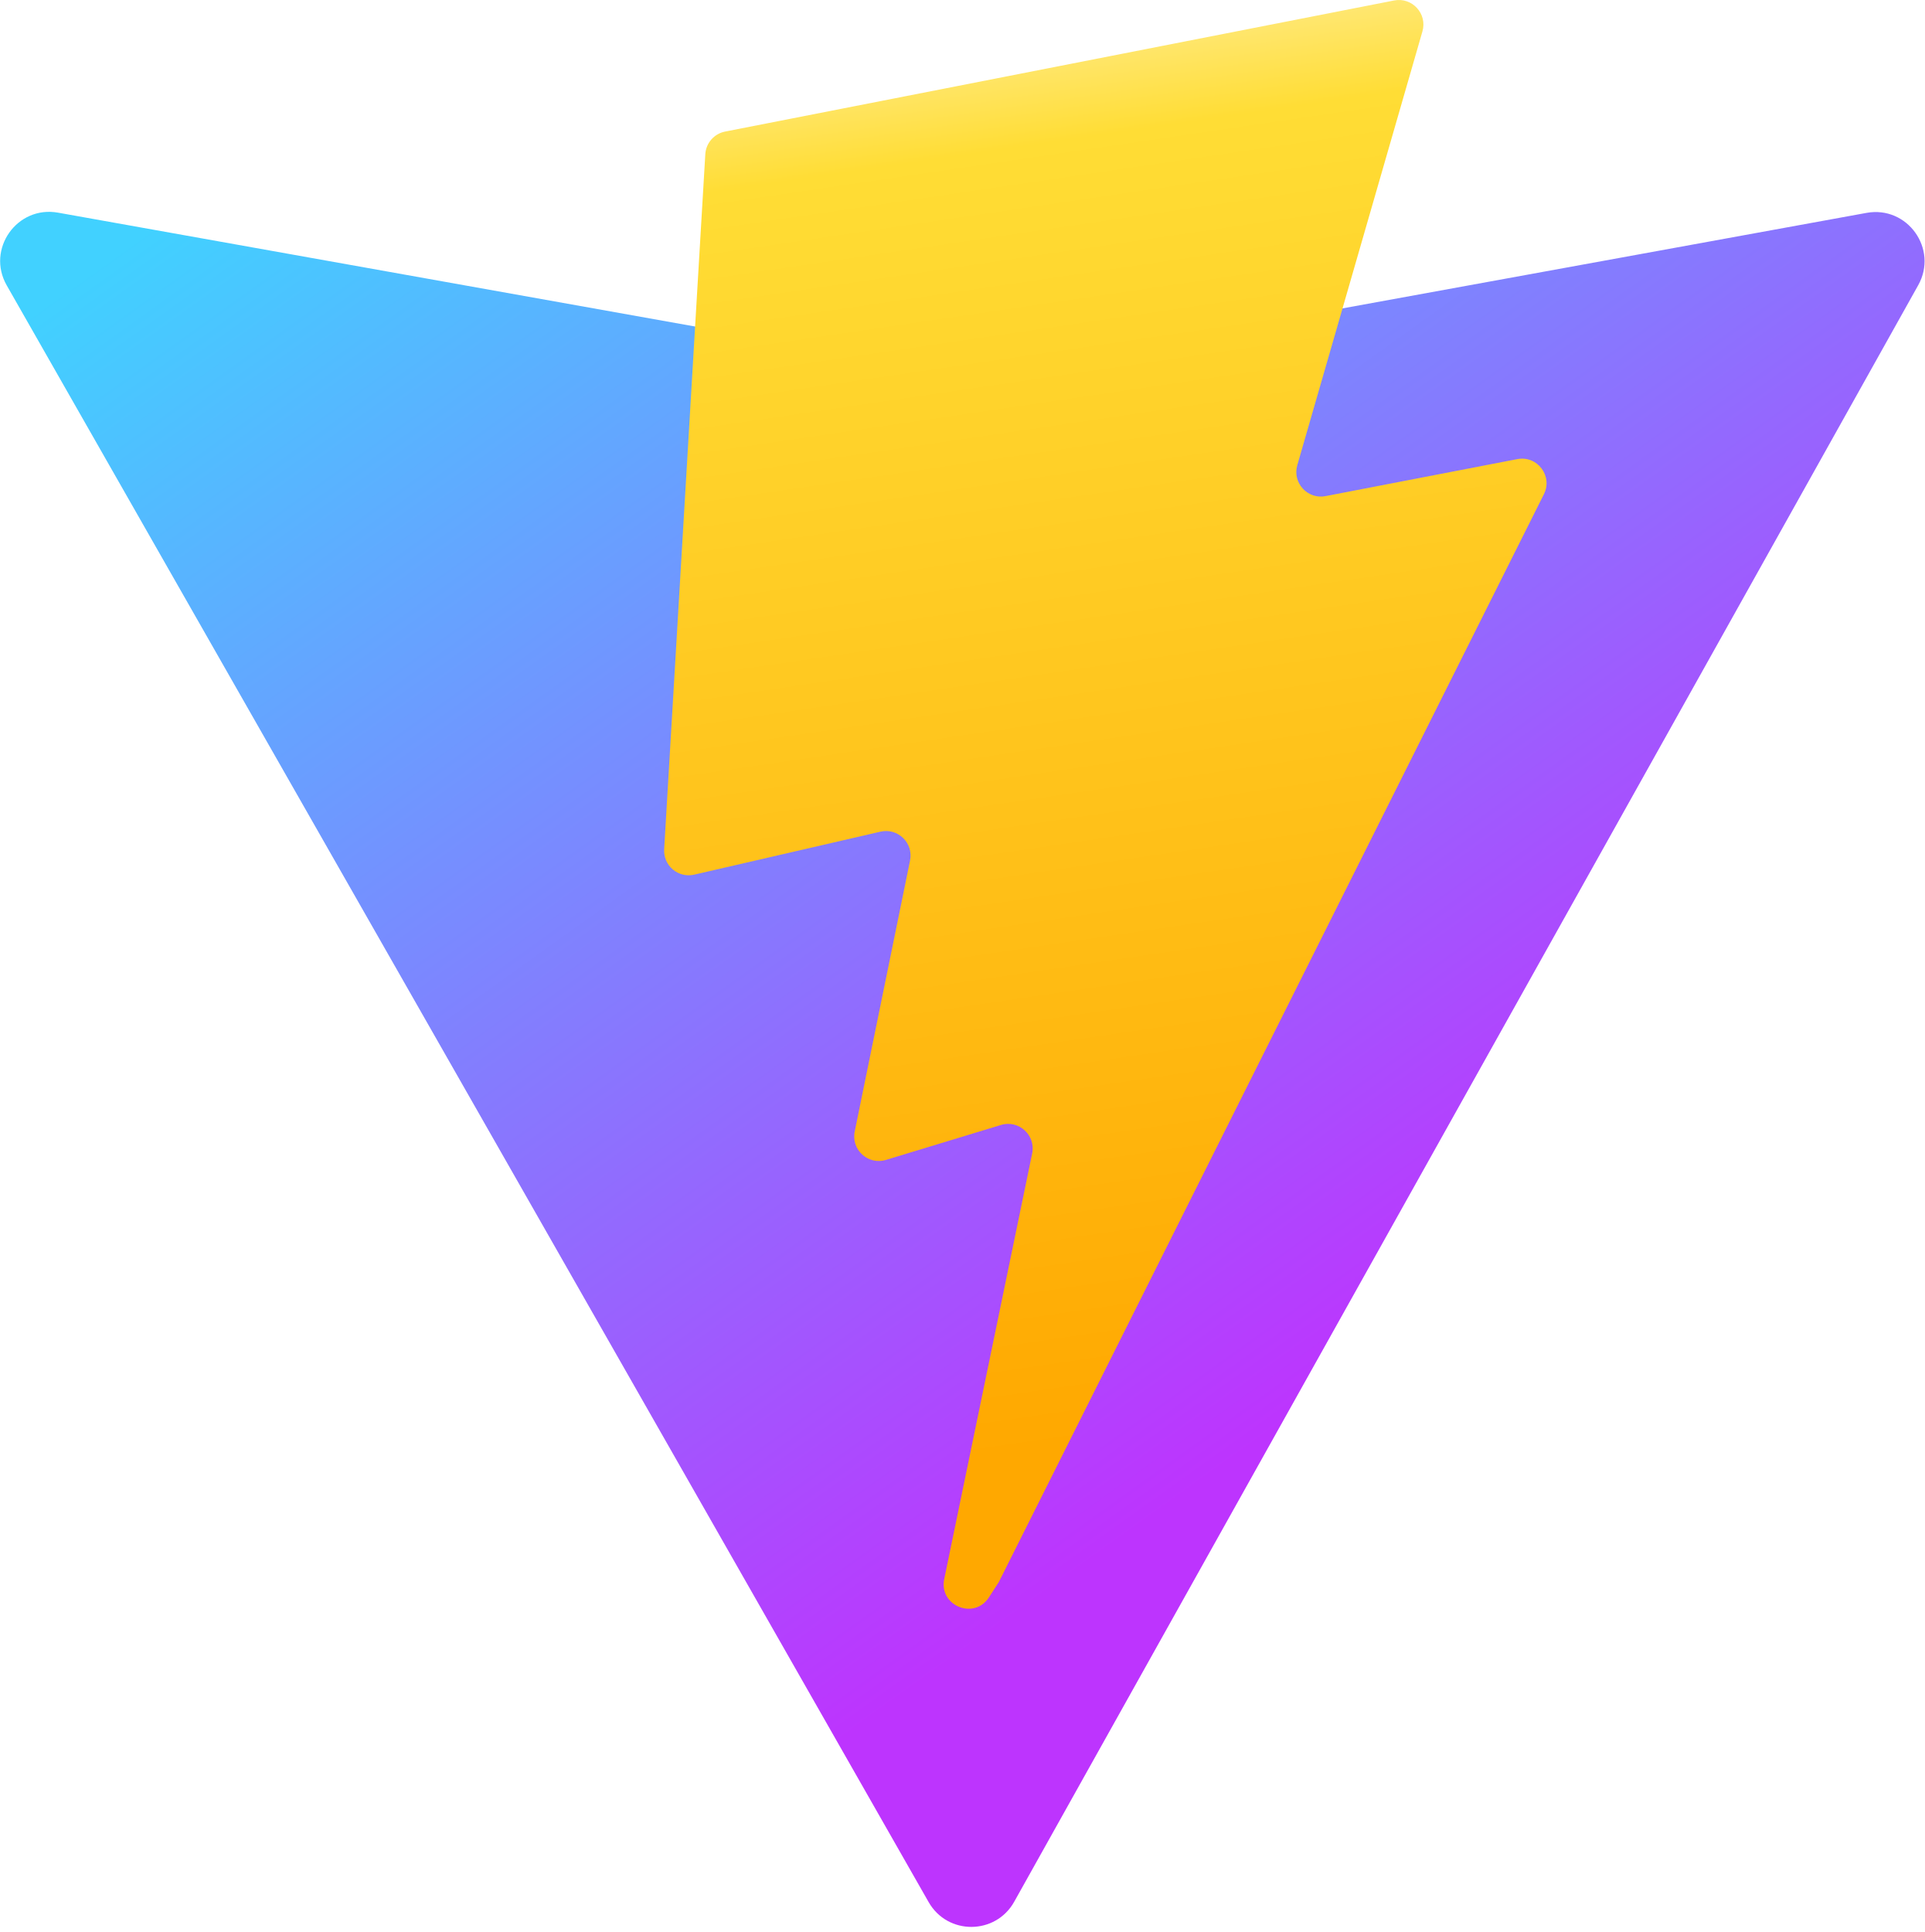
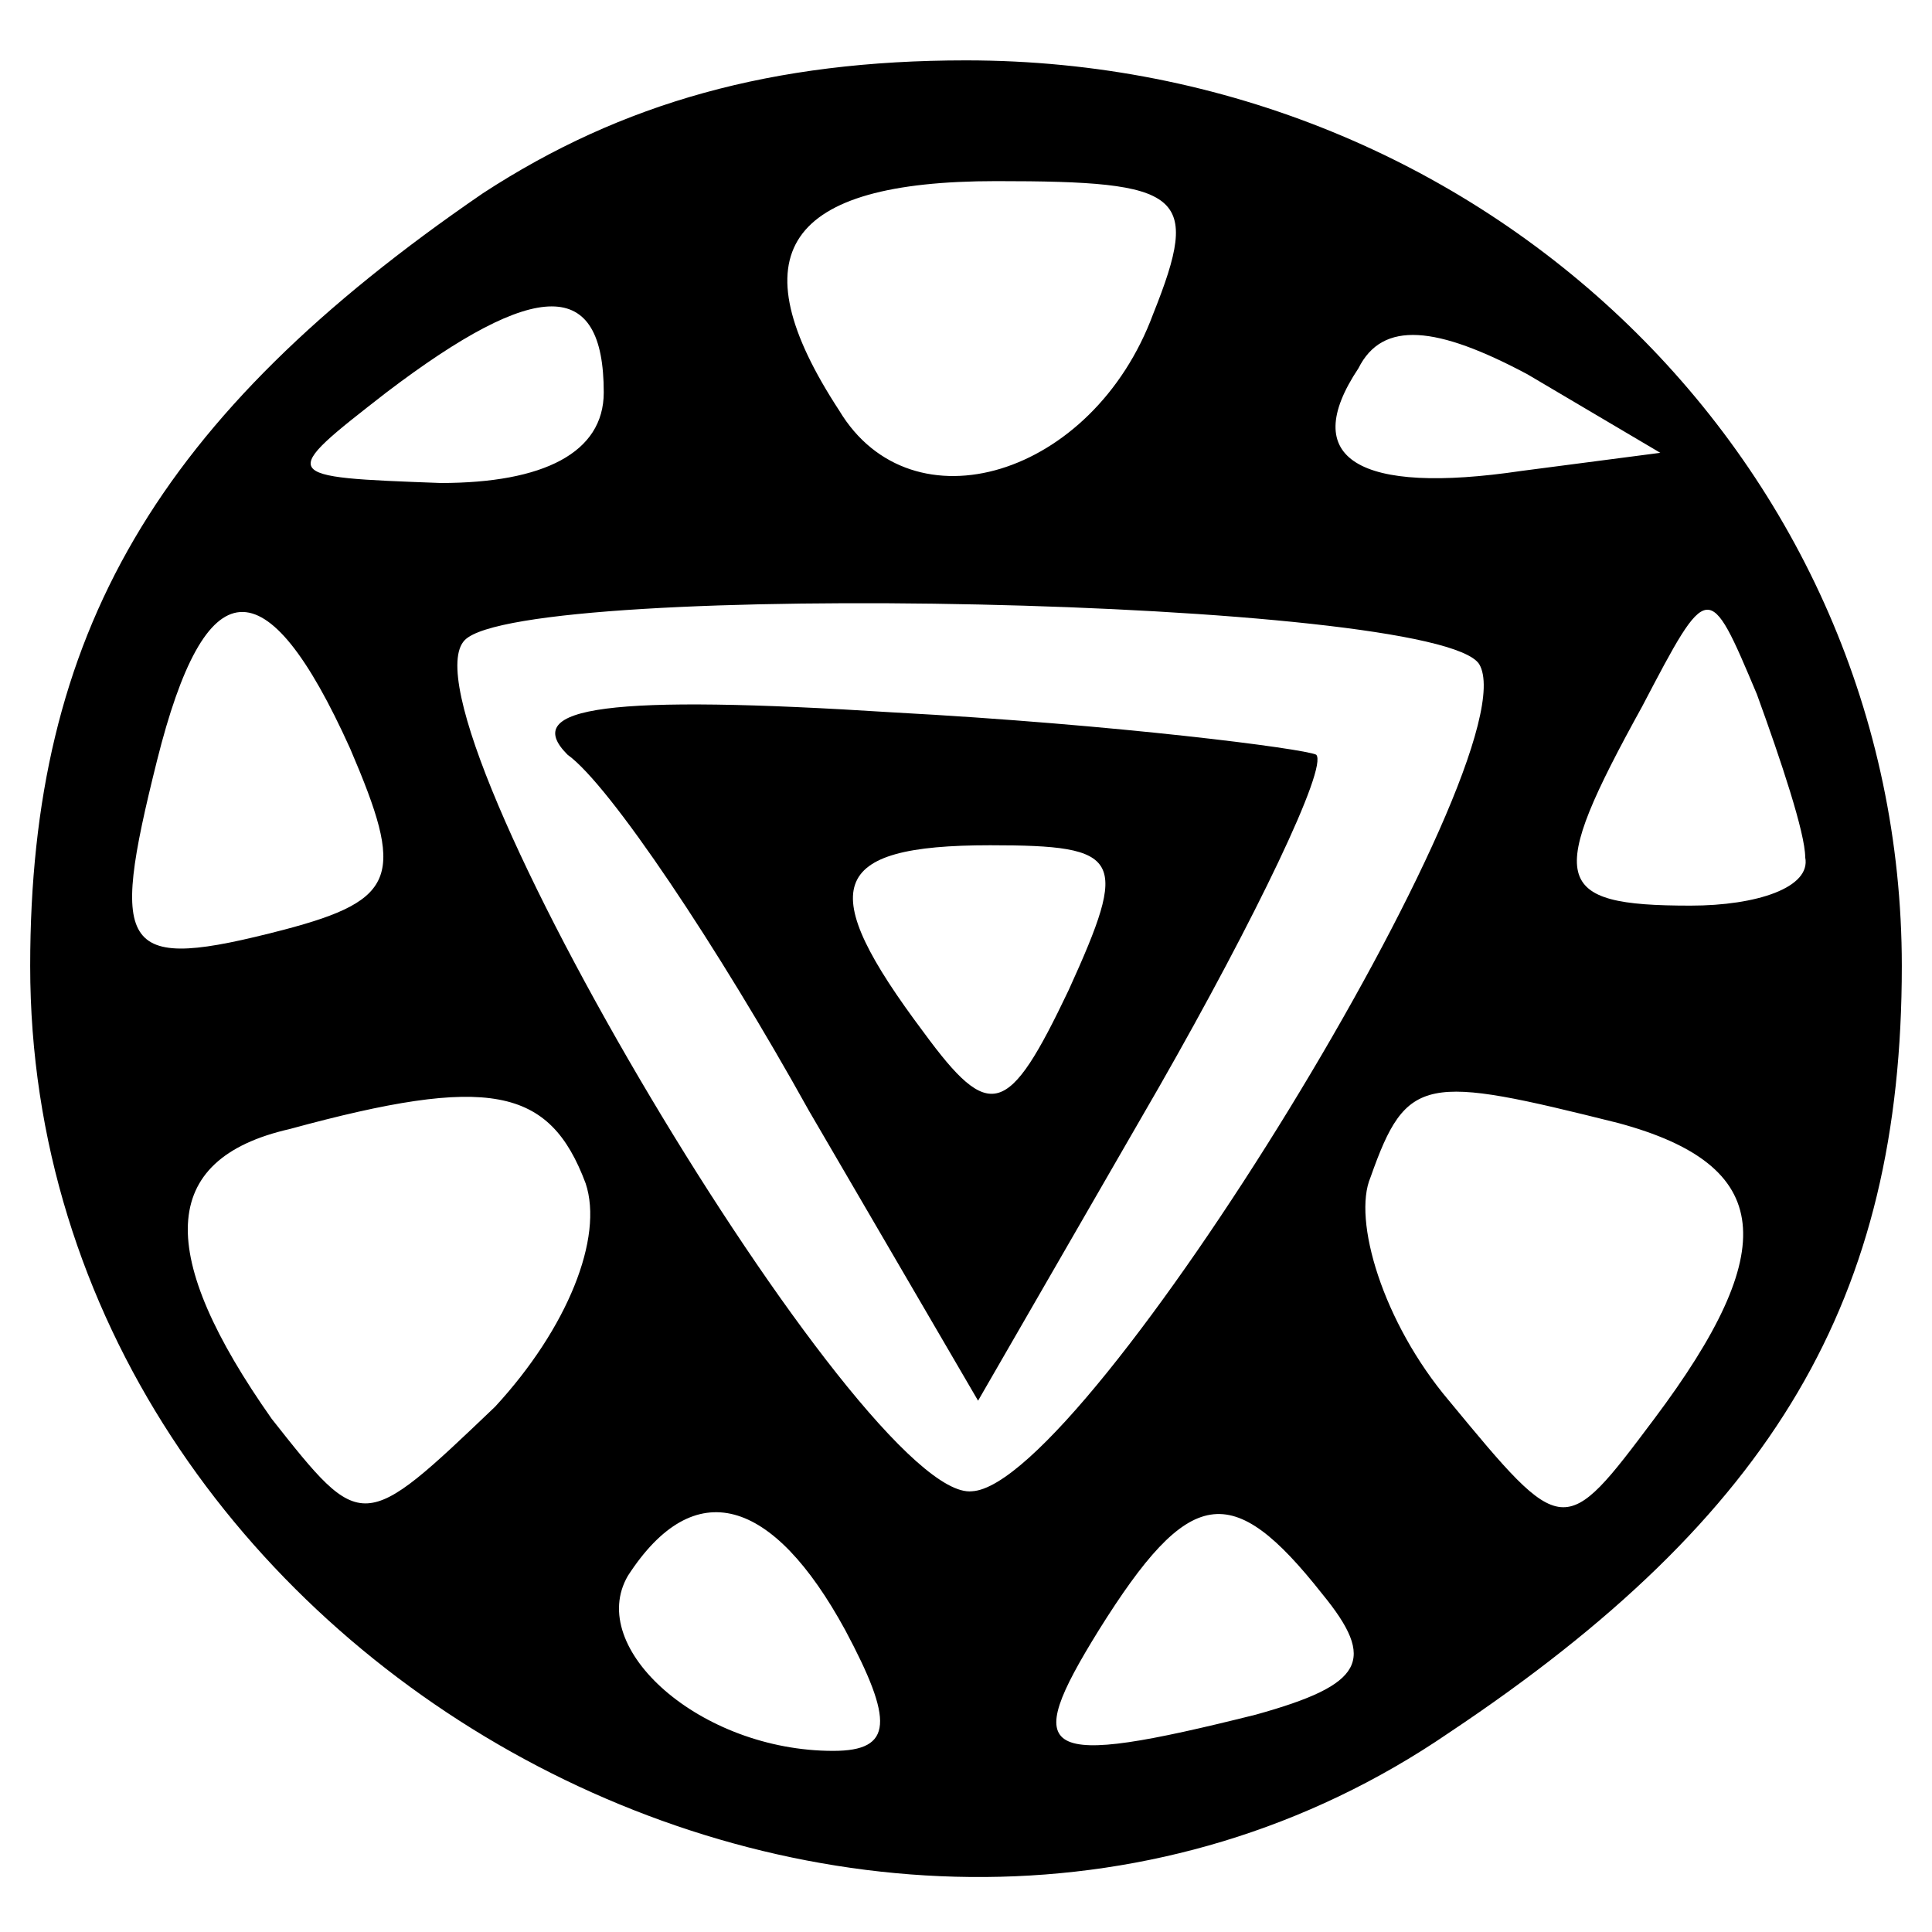
- <svg xmlns="http://www.w3.org/2000/svg" aria-hidden="true" role="img" class="iconify iconify--logos" width="31.88" height="32" preserveAspectRatio="xMidYMid meet" viewBox="0 0 256 257">
-   <defs>
-     <linearGradient id="IconifyId1813088fe1fbc01fb466" x1="-.828%" x2="57.636%" y1="7.652%" y2="78.411%">
-       <stop offset="0%" stop-color="#41D1FF" />
-       <stop offset="100%" stop-color="#BD34FE" />
-     </linearGradient>
-     <linearGradient id="IconifyId1813088fe1fbc01fb467" x1="43.376%" x2="50.316%" y1="2.242%" y2="89.03%">
-       <stop offset="0%" stop-color="#FFEA83" />
-       <stop offset="8.333%" stop-color="#FFDD35" />
-       <stop offset="100%" stop-color="#FFA800" />
-     </linearGradient>
-   </defs>
-   <path fill="url(#IconifyId1813088fe1fbc01fb466)" d="M255.153 37.938L134.897 252.976c-2.483 4.44-8.862 4.466-11.382.048L.875 37.958c-2.746-4.814 1.371-10.646 6.827-9.67l120.385 21.517a6.537 6.537 0 0 0 2.322-.004l117.867-21.483c5.438-.991 9.574 4.796 6.877 9.62Z" />
-   <path fill="url(#IconifyId1813088fe1fbc01fb467)" d="M185.432.063L96.44 17.501a3.268 3.268 0 0 0-2.634 3.014l-5.474 92.456a3.268 3.268 0 0 0 3.997 3.378l24.777-5.718c2.318-.535 4.413 1.507 3.936 3.838l-7.361 36.047c-.495 2.426 1.782 4.5 4.151 3.78l15.304-4.649c2.372-.72 4.652 1.36 4.15 3.788l-11.698 56.621c-.732 3.542 3.979 5.473 5.943 2.437l1.313-2.028l72.516-144.72c1.215-2.423-.88-5.186-3.54-4.672l-25.505 4.922c-2.396.462-4.435-1.77-3.759-4.114l16.646-57.705c.677-2.35-1.37-4.583-3.769-4.113Z" />
+ <svg xmlns="http://www.w3.org/2000/svg" version="1.0" width="32pt" height="32pt" viewBox="0 0 32 32" preserveAspectRatio="xMidYMid meet">
+   <g transform="translate(0,32) scale(0.1,-0.1)" fill="#000000" stroke="none">
+     <path d="M80 288 c-54 -37 -75 -73 -75 -128 0 -116 140 -192 235 -127 54 36 75 72 75 127 0 83 -69 150 -155 150 -32 0 -57 -7 -80 -22z m111 -20 c-10 -27 -40 -36 -52 -16 -17 26 -9 38 26 38 31 0 34 -2 26 -22z m-91 -13 c0 -10 -10 -15 -27 -15 -27 1 -27 1 -9 15 25 19 36 19 36 0z m152 -13 c-27 -4 -37 2 -27 17 4 8 13 7 28 -1 l22 -13 -23 -3z m-194 -46 c9 -21 8 -25 -11 -30 -27 -7 -29 -4 -21 28 8 32 18 33 32 2z m187 14 c9 -15 -65 -136 -84 -137 -18 -2 -96 129 -84 141 10 10 161 7 168 -4z m54 -32 c1 -5 -8 -8 -19 -8 -23 0 -24 4 -8 33 11 21 11 21 19 2 4 -11 8 -23 8 -27z m-202 -54 c3 -9 -3 -24 -15 -37 -22 -21 -22 -21 -37 -2 -19 27 -19 43 3 48 33 9 43 7 49 -9z m171 10 c26 -7 27 -21 6 -49 -15 -20 -15 -20 -34 3 -11 13 -16 30 -13 37 6 17 9 17 41 9z m-128 -84 c8 -15 8 -20 -2 -20 -22 0 -41 17 -34 29 11 17 24 13 36 -9z m79 6 c9 -11 7 -15 -11 -20 -36 -9 -39 -7 -26 14 15 24 22 25 37 6z" />
+     <path d="M94 195 c7 -5 25 -32 40 -59 l28 -48 30 52 c16 28 28 53 26 55 -2 1 -33 5 -70 7 -47 3 -62 1 -54 -7z m83 -39 c-10 -21 -13 -22 -24 -7 -18 24 -16 31 11 31 22 0 23 -2 13 -24z" />
+   </g>
</svg>
